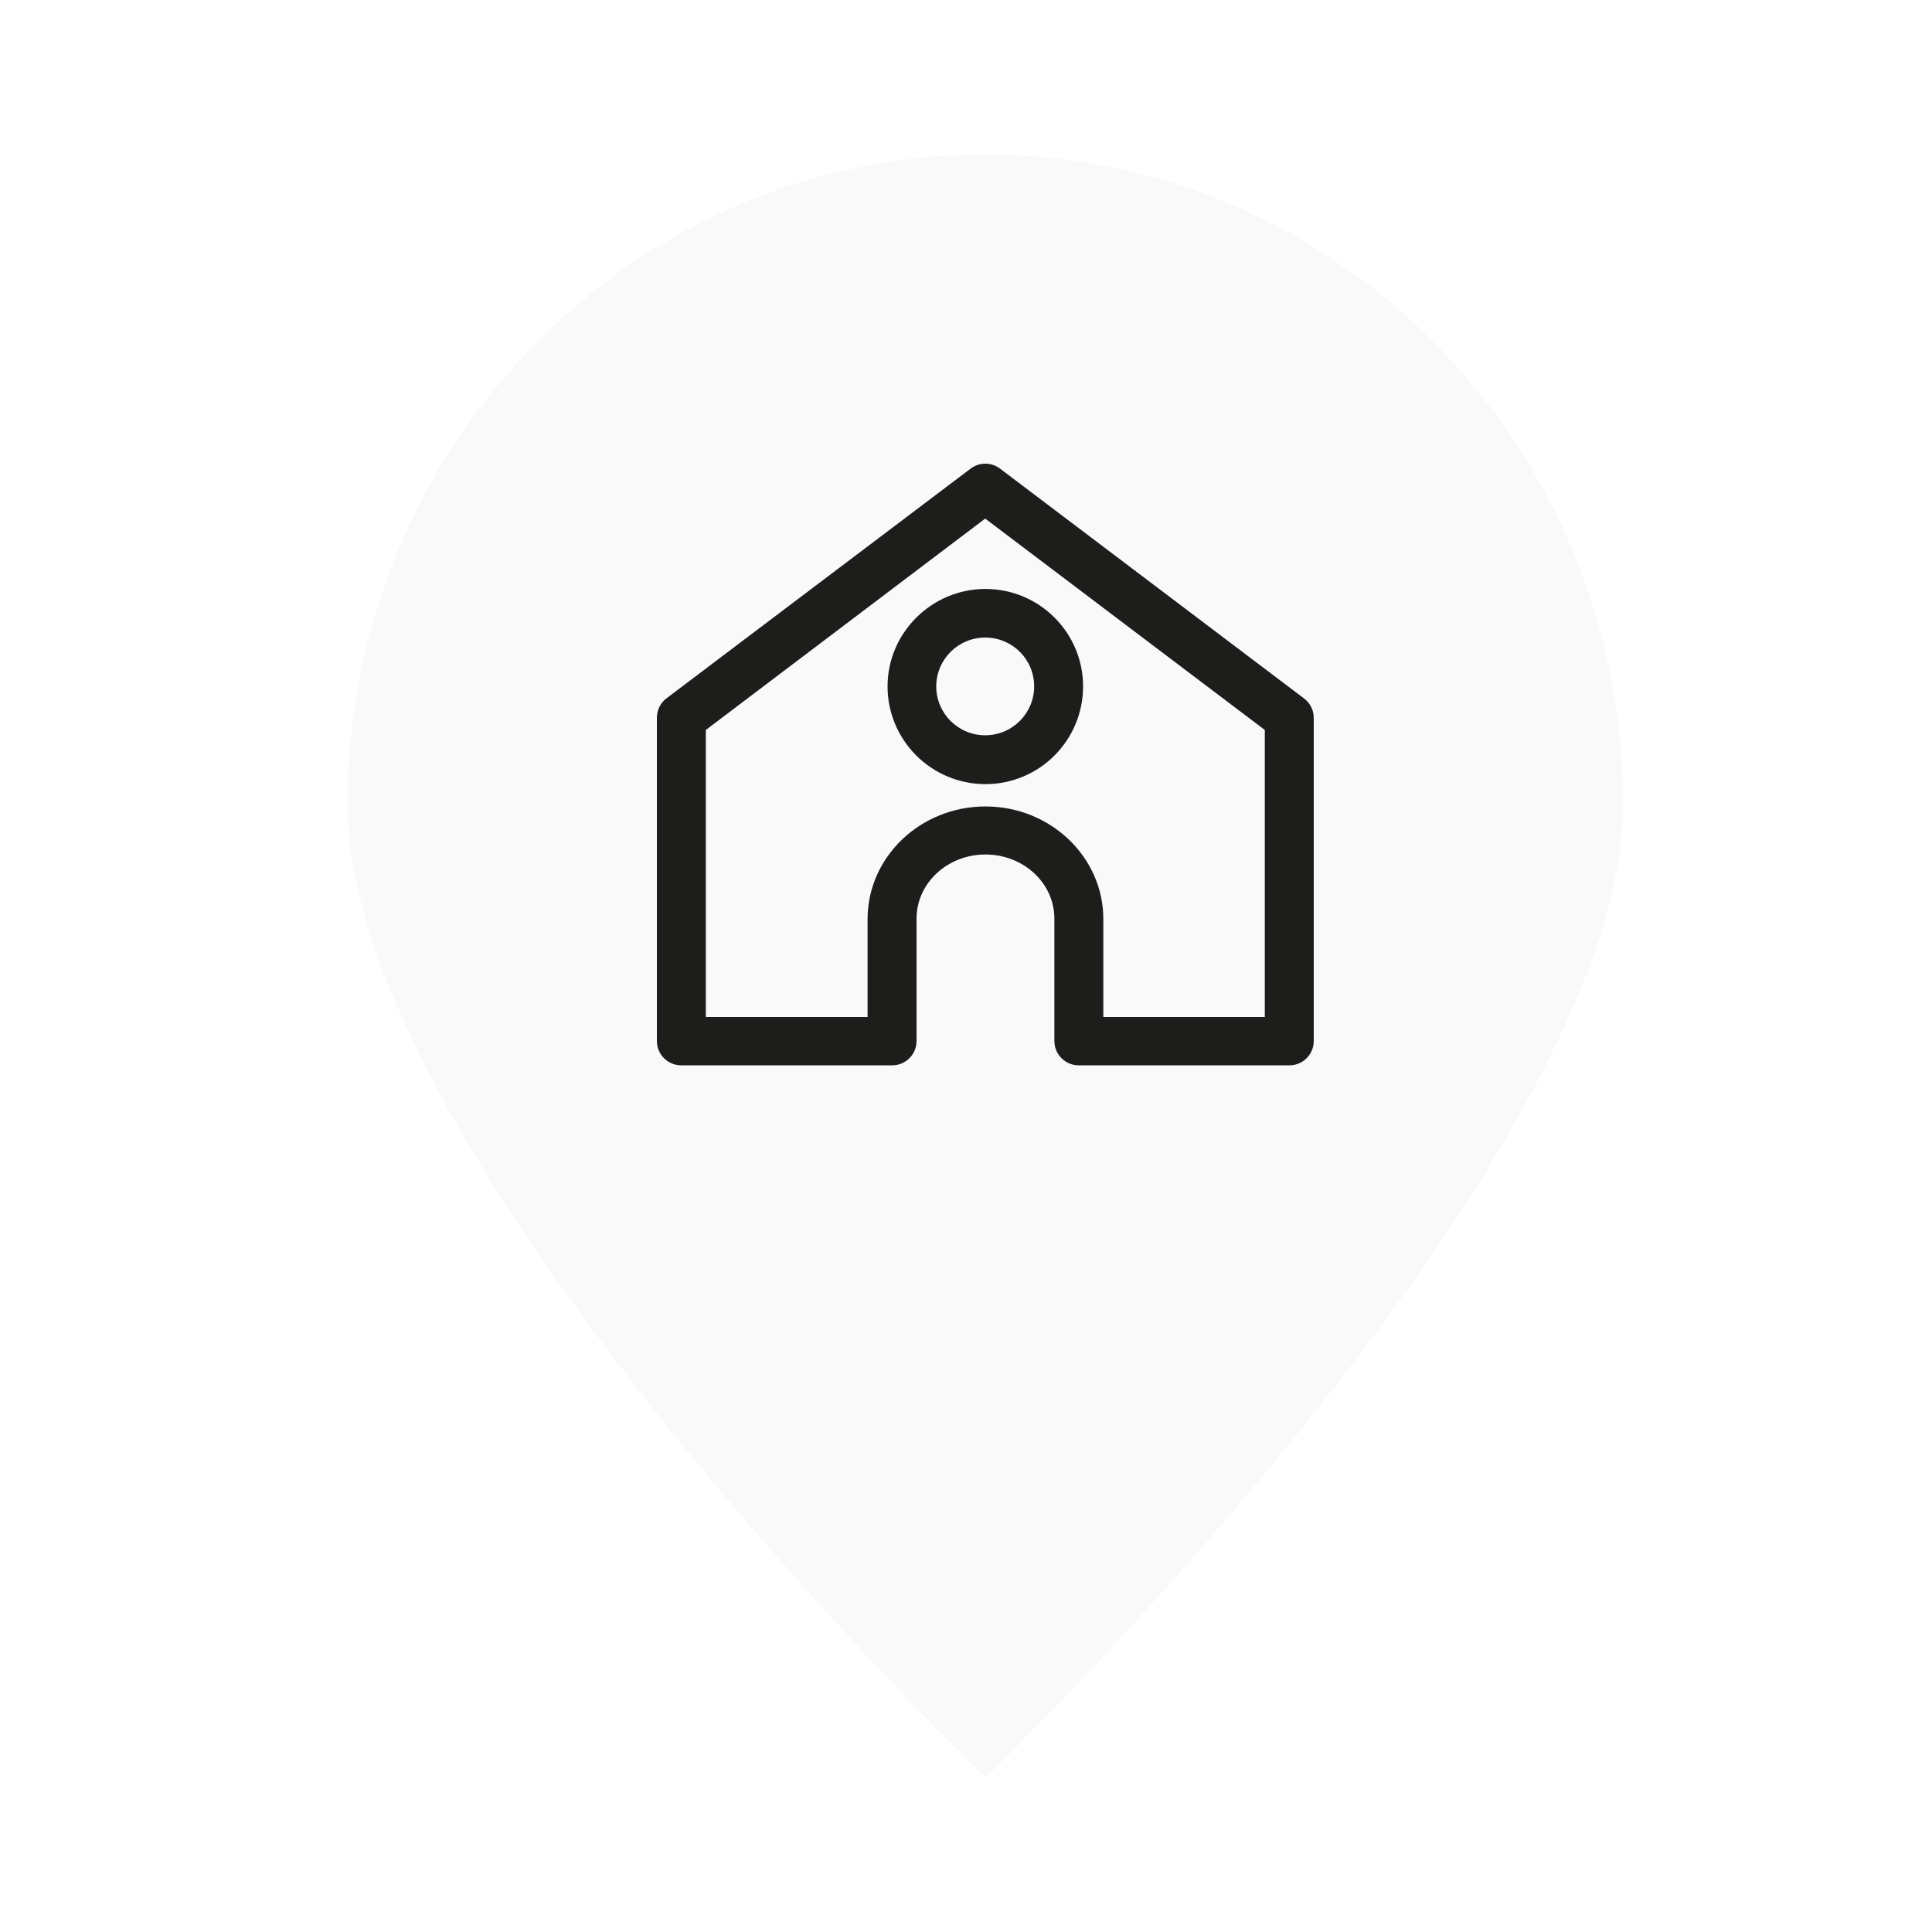
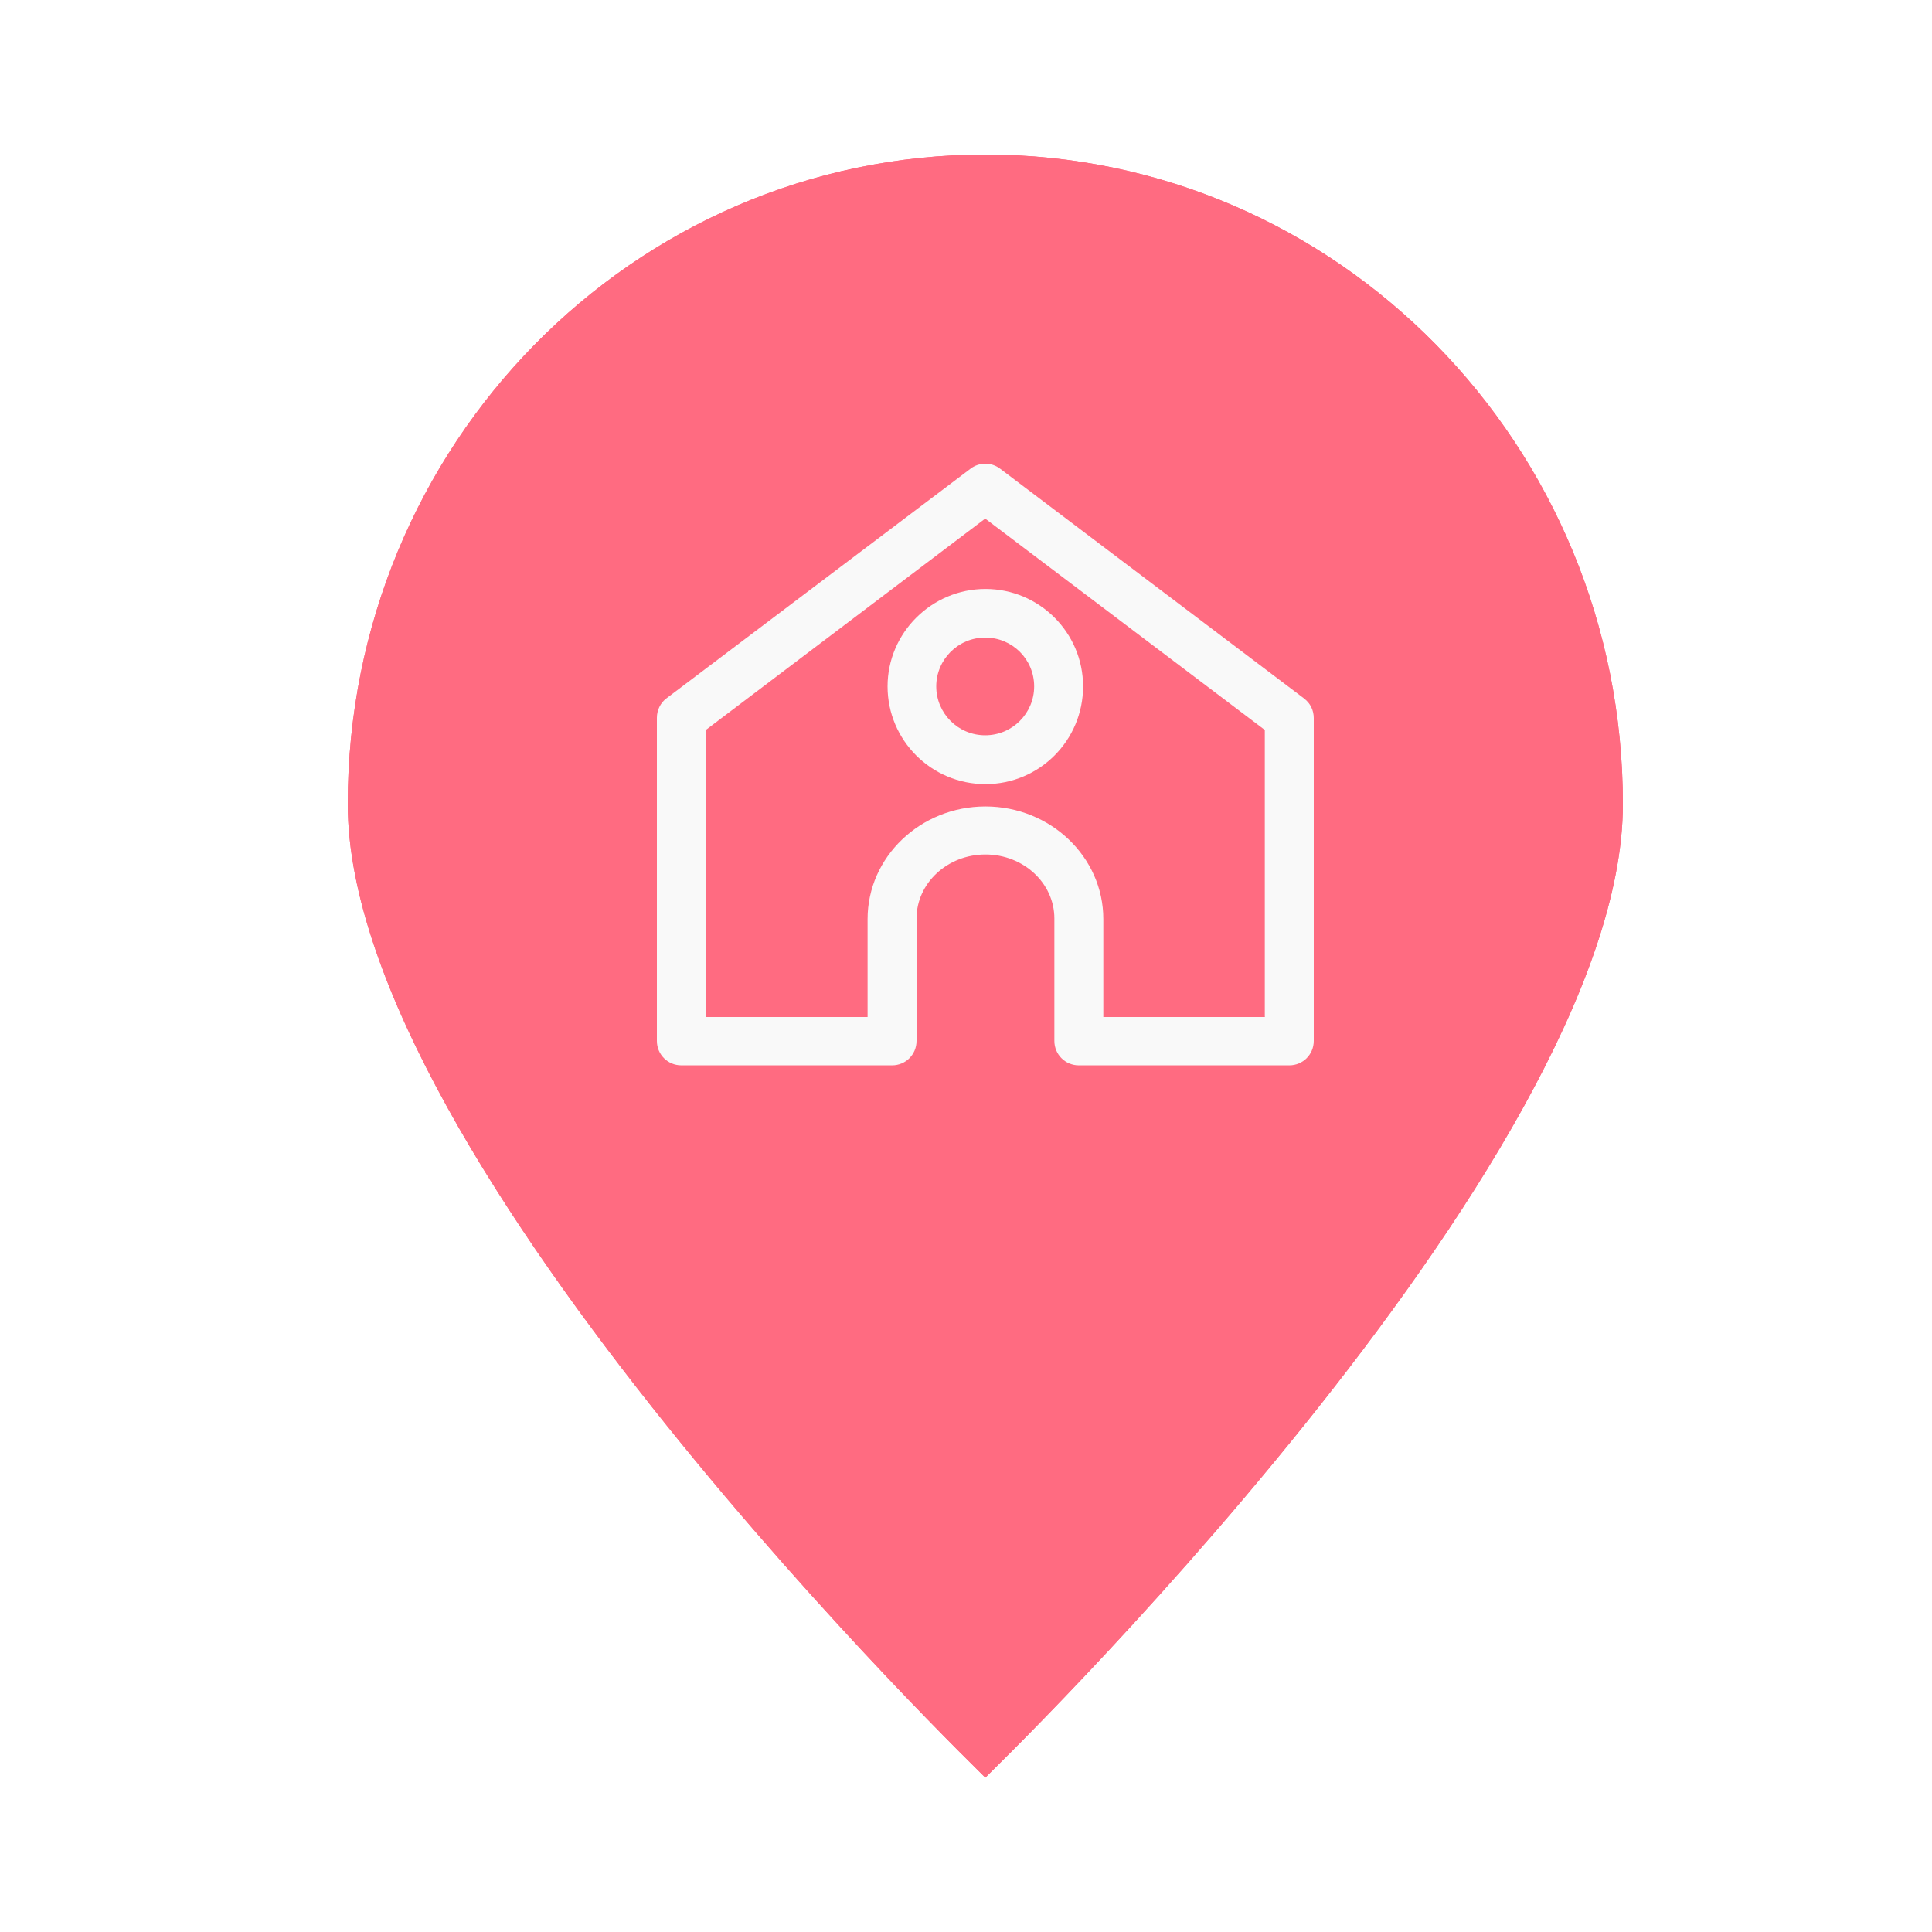
<svg xmlns="http://www.w3.org/2000/svg" width="50" height="50" viewBox="0 0 50 50" fill="none">
-   <path d="M42 20.809C42 30.093 25.5 46 25.5 46C25.5 46 9 30.093 9 20.809C9 11.524 16.386 4 25.5 4C34.614 4 42 11.524 42 20.809Z" fill="#F9F9F9" />
-   <path d="M41.5 20.809C41.5 23.001 40.519 25.644 38.984 28.42C37.457 31.182 35.413 34.016 33.36 36.573C31.308 39.128 29.256 41.396 27.715 43.026C26.945 43.841 26.303 44.495 25.855 44.946C25.718 45.083 25.599 45.201 25.5 45.3C25.401 45.201 25.282 45.083 25.145 44.946C24.697 44.495 24.055 43.841 23.285 43.026C21.744 41.396 19.692 39.128 17.64 36.573C15.587 34.016 13.543 31.182 12.016 28.42C10.481 25.644 9.5 23.001 9.5 20.809C9.5 11.792 16.671 4.5 25.5 4.5C34.329 4.5 41.5 11.792 41.5 20.809Z" stroke="#F9F9F9" />
-   <path fill-rule="evenodd" clip-rule="evenodd" d="M25.882 12.129L33.745 18.073L33.752 18.08C33.91 18.197 34 18.383 34 18.582V26.939C34 27.29 33.718 27.571 33.367 27.571H27.92C27.569 27.571 27.287 27.29 27.287 26.939V23.771C27.287 22.857 26.488 22.114 25.503 22.114C24.519 22.114 23.72 22.857 23.72 23.771V26.939C23.72 27.29 23.438 27.571 23.087 27.571H17.634C17.282 27.571 17 27.29 17 26.939V18.575C17 18.383 17.09 18.19 17.248 18.073L25.118 12.129C25.345 11.957 25.655 11.957 25.882 12.129ZM28.554 26.32H32.74L32.733 26.314V18.891L25.497 13.421L18.267 18.891V26.32H22.453V23.785C22.453 22.176 23.823 20.871 25.503 20.871C27.183 20.871 28.554 22.176 28.554 23.785V26.32ZM25.503 20.293C24.106 20.293 22.97 19.16 22.97 17.764C22.97 16.376 24.113 15.242 25.503 15.242C26.894 15.242 28.03 16.369 28.03 17.764C28.03 19.16 26.901 20.293 25.503 20.293ZM25.497 19.029C26.199 19.029 26.764 18.459 26.764 17.764C26.764 17.063 26.199 16.5 25.497 16.5C24.794 16.5 24.23 17.07 24.23 17.764C24.23 18.459 24.794 19.029 25.497 19.029Z" fill="#1D1D1B" />
+   <path d="M42 20.809C42 30.093 25.5 46 25.5 46C25.5 46 9 30.093 9 20.809C9 11.524 16.386 4 25.5 4C34.614 4 42 11.524 42 20.809Z" fill="#ff6b81" />
+   <path d="M41.5 20.809C41.5 23.001 40.519 25.644 38.984 28.42C37.457 31.182 35.413 34.016 33.36 36.573C31.308 39.128 29.256 41.396 27.715 43.026C26.945 43.841 26.303 44.495 25.855 44.946C25.718 45.083 25.599 45.201 25.5 45.3C25.401 45.201 25.282 45.083 25.145 44.946C24.697 44.495 24.055 43.841 23.285 43.026C21.744 41.396 19.692 39.128 17.64 36.573C15.587 34.016 13.543 31.182 12.016 28.42C10.481 25.644 9.5 23.001 9.5 20.809C9.5 11.792 16.671 4.5 25.5 4.5C34.329 4.5 41.5 11.792 41.5 20.809Z" stroke="#ff6b81" />
+   <path fill-rule="evenodd" clip-rule="evenodd" d="M25.882 12.129L33.745 18.073L33.752 18.08C33.91 18.197 34 18.383 34 18.582V26.939C34 27.29 33.718 27.571 33.367 27.571H27.92C27.569 27.571 27.287 27.29 27.287 26.939V23.771C27.287 22.857 26.488 22.114 25.503 22.114C24.519 22.114 23.72 22.857 23.72 23.771V26.939C23.72 27.29 23.438 27.571 23.087 27.571H17.634C17.282 27.571 17 27.29 17 26.939V18.575C17 18.383 17.09 18.19 17.248 18.073L25.118 12.129C25.345 11.957 25.655 11.957 25.882 12.129ZM28.554 26.32H32.74L32.733 26.314V18.891L25.497 13.421L18.267 18.891V26.32H22.453V23.785C22.453 22.176 23.823 20.871 25.503 20.871C27.183 20.871 28.554 22.176 28.554 23.785V26.32ZM25.503 20.293C24.106 20.293 22.97 19.16 22.97 17.764C22.97 16.376 24.113 15.242 25.503 15.242C26.894 15.242 28.03 16.369 28.03 17.764C28.03 19.16 26.901 20.293 25.503 20.293ZM25.497 19.029C26.199 19.029 26.764 18.459 26.764 17.764C26.764 17.063 26.199 16.5 25.497 16.5C24.794 16.5 24.23 17.07 24.23 17.764C24.23 18.459 24.794 19.029 25.497 19.029Z" fill="#F9F9F9" />
</svg>
